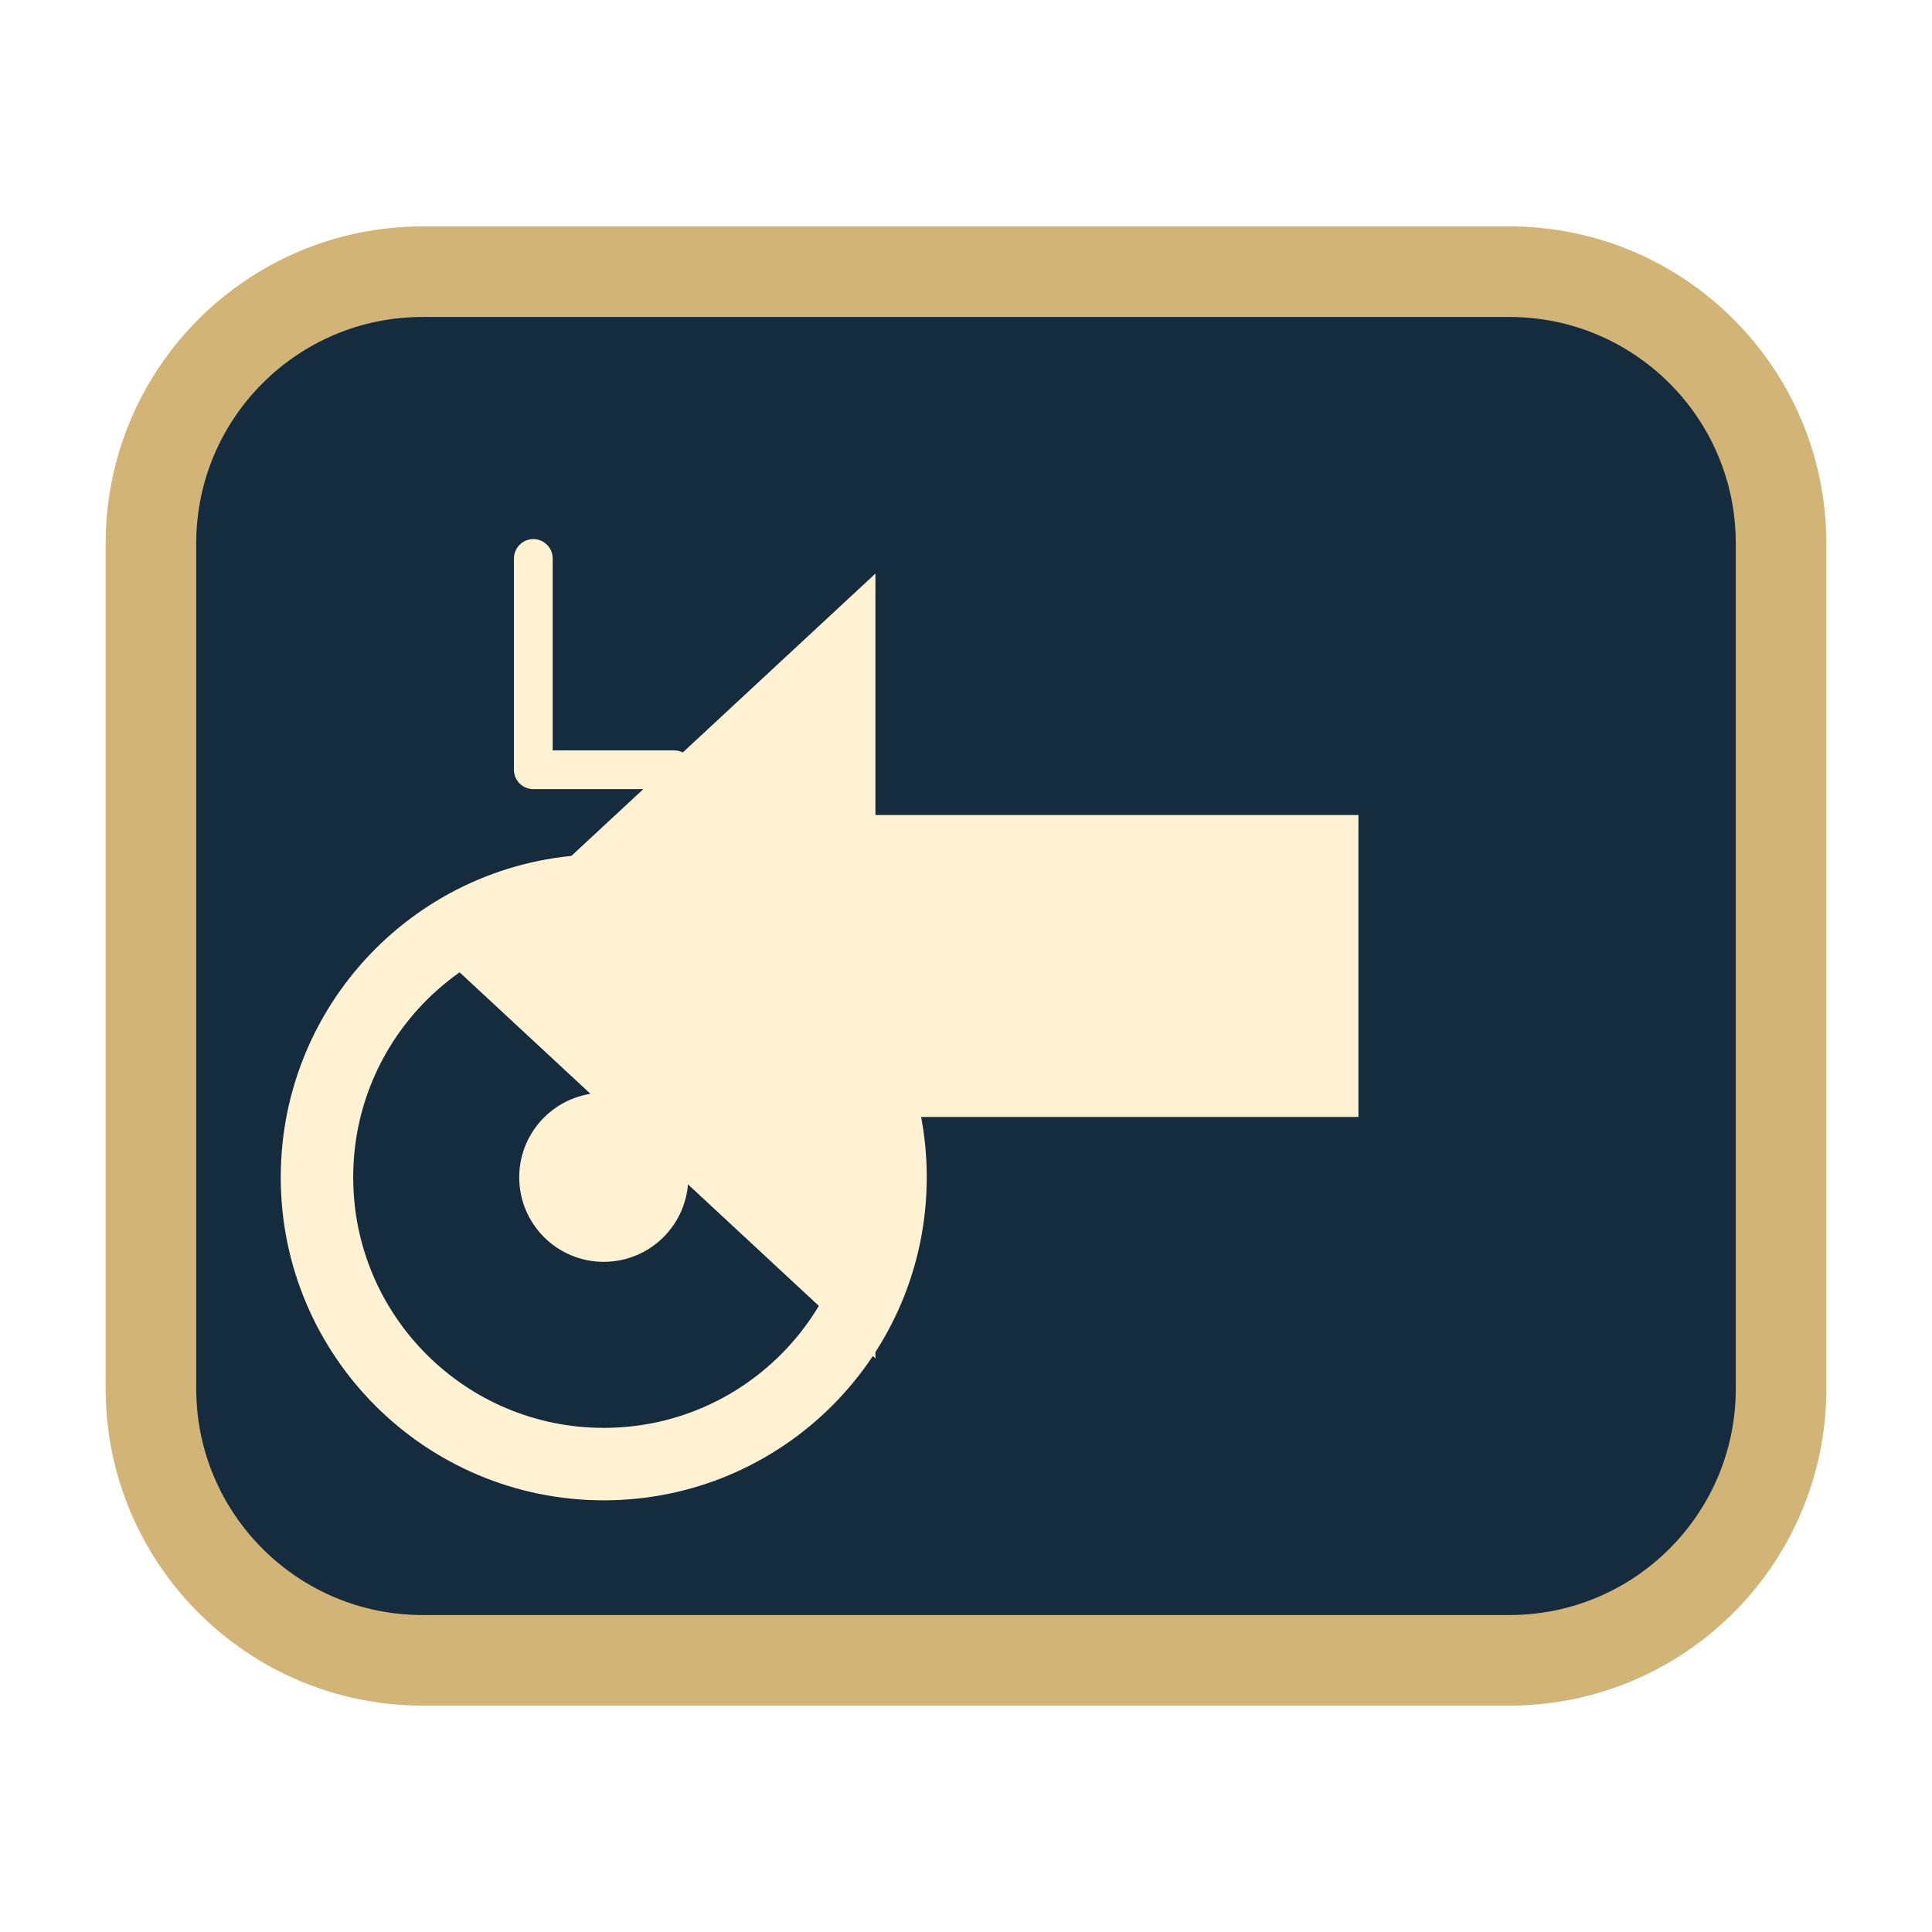
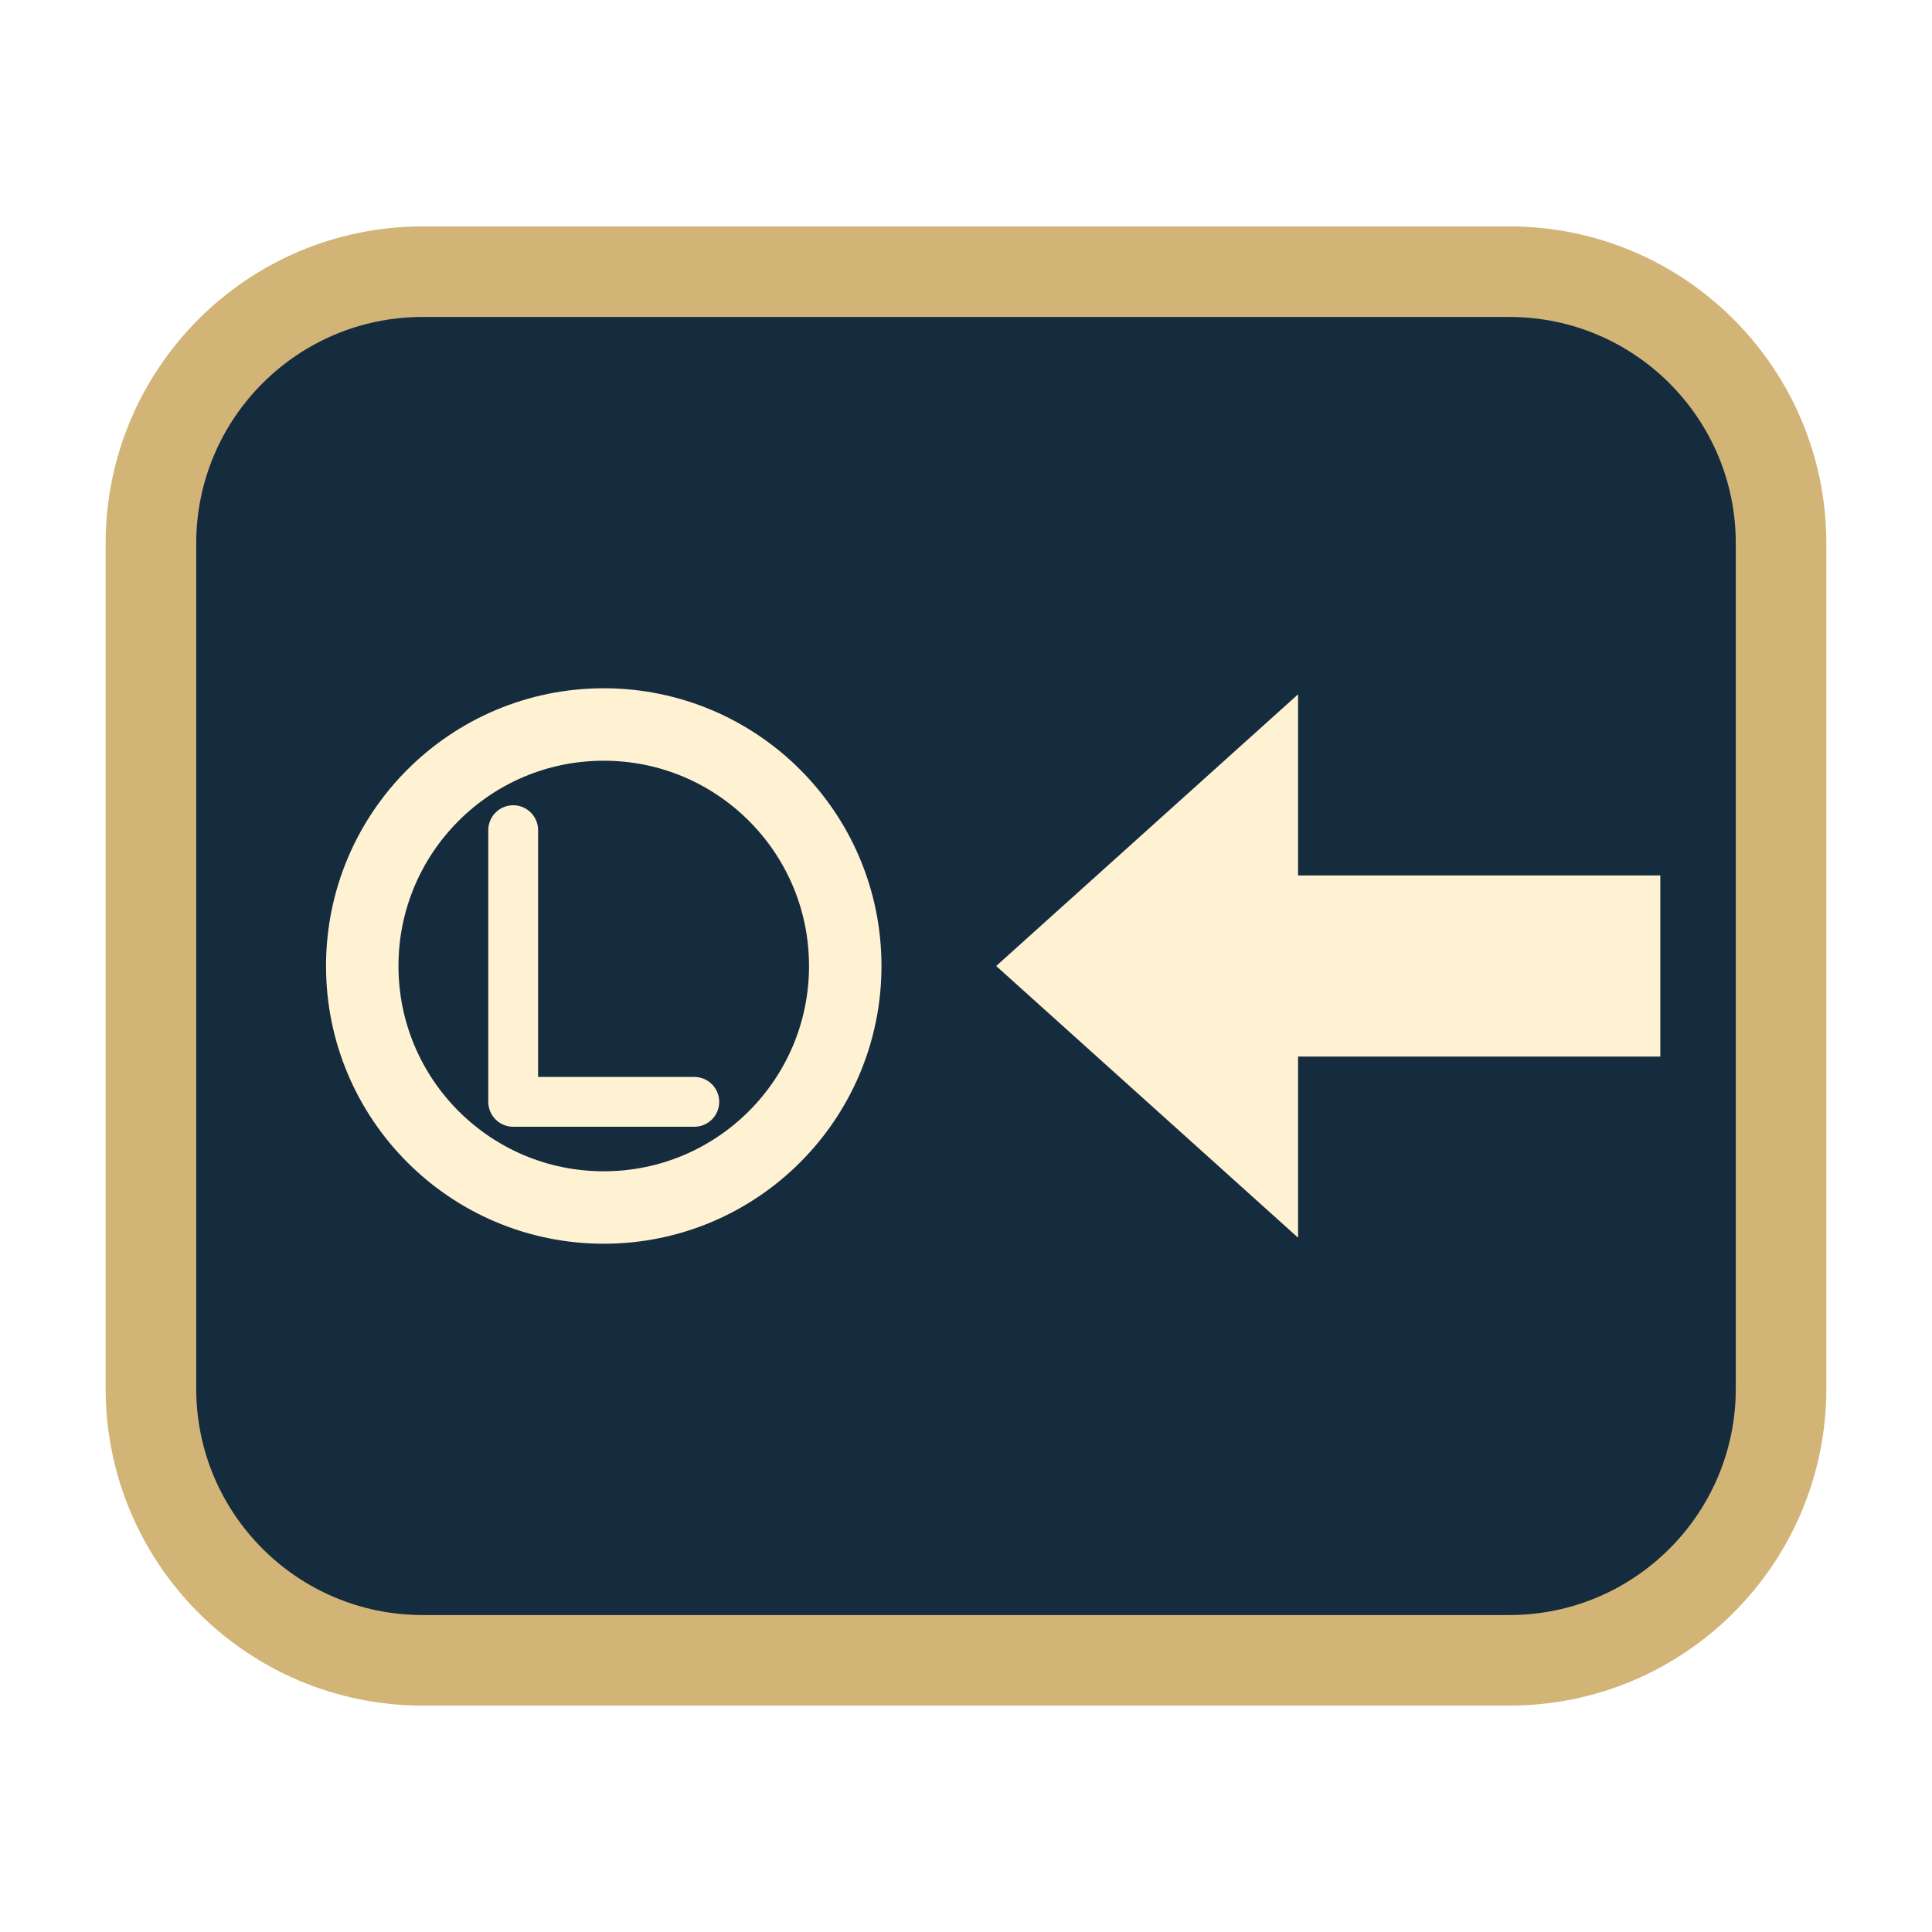
<svg xmlns="http://www.w3.org/2000/svg" viewBox="0 0 64 64" width="64" height="64">
  <g fill="#152b3e" stroke="#d2b477" stroke-width="3">
    <rect x="5" y="9" width="54" height="46" rx="9" />
  </g>
-   <g>
-     <path d="M15 32 L29 19 V27 H45 V37 H29 V45 Z" fill="#fff2d3" />
-     <circle cx="20" cy="39" r="9.5" fill="none" stroke="#fff2d3" stroke-width="2.4" />
-     <circle cx="20" cy="39" r="2.8" fill="#fff2d3" />
-     <g transform="translate(17.66667 18.5) scale(0.5833333)" fill="none" stroke="#fff2d3" stroke-width="2.2" stroke-linecap="round" stroke-linejoin="round">
-       <polyline points="0,0 0,12 8,12" />
-     </g>
+   <circle cx="20" cy="32" r="8" fill="none" stroke="#fff2d3" stroke-width="2.4" />
+   <g transform="translate(17 27.5) scale(0.75)" fill="none" stroke="#fff2d3" stroke-width="2.2" stroke-linecap="round" stroke-linejoin="round">
+     <polyline points="0,0 0,12 8,12" />
  </g>
+   <path transform="rotate(270 44 32)" d="M44 21 L53 31 H47 V43 H41 V31 H35 Z" fill="#fff2d3" />
</svg>
